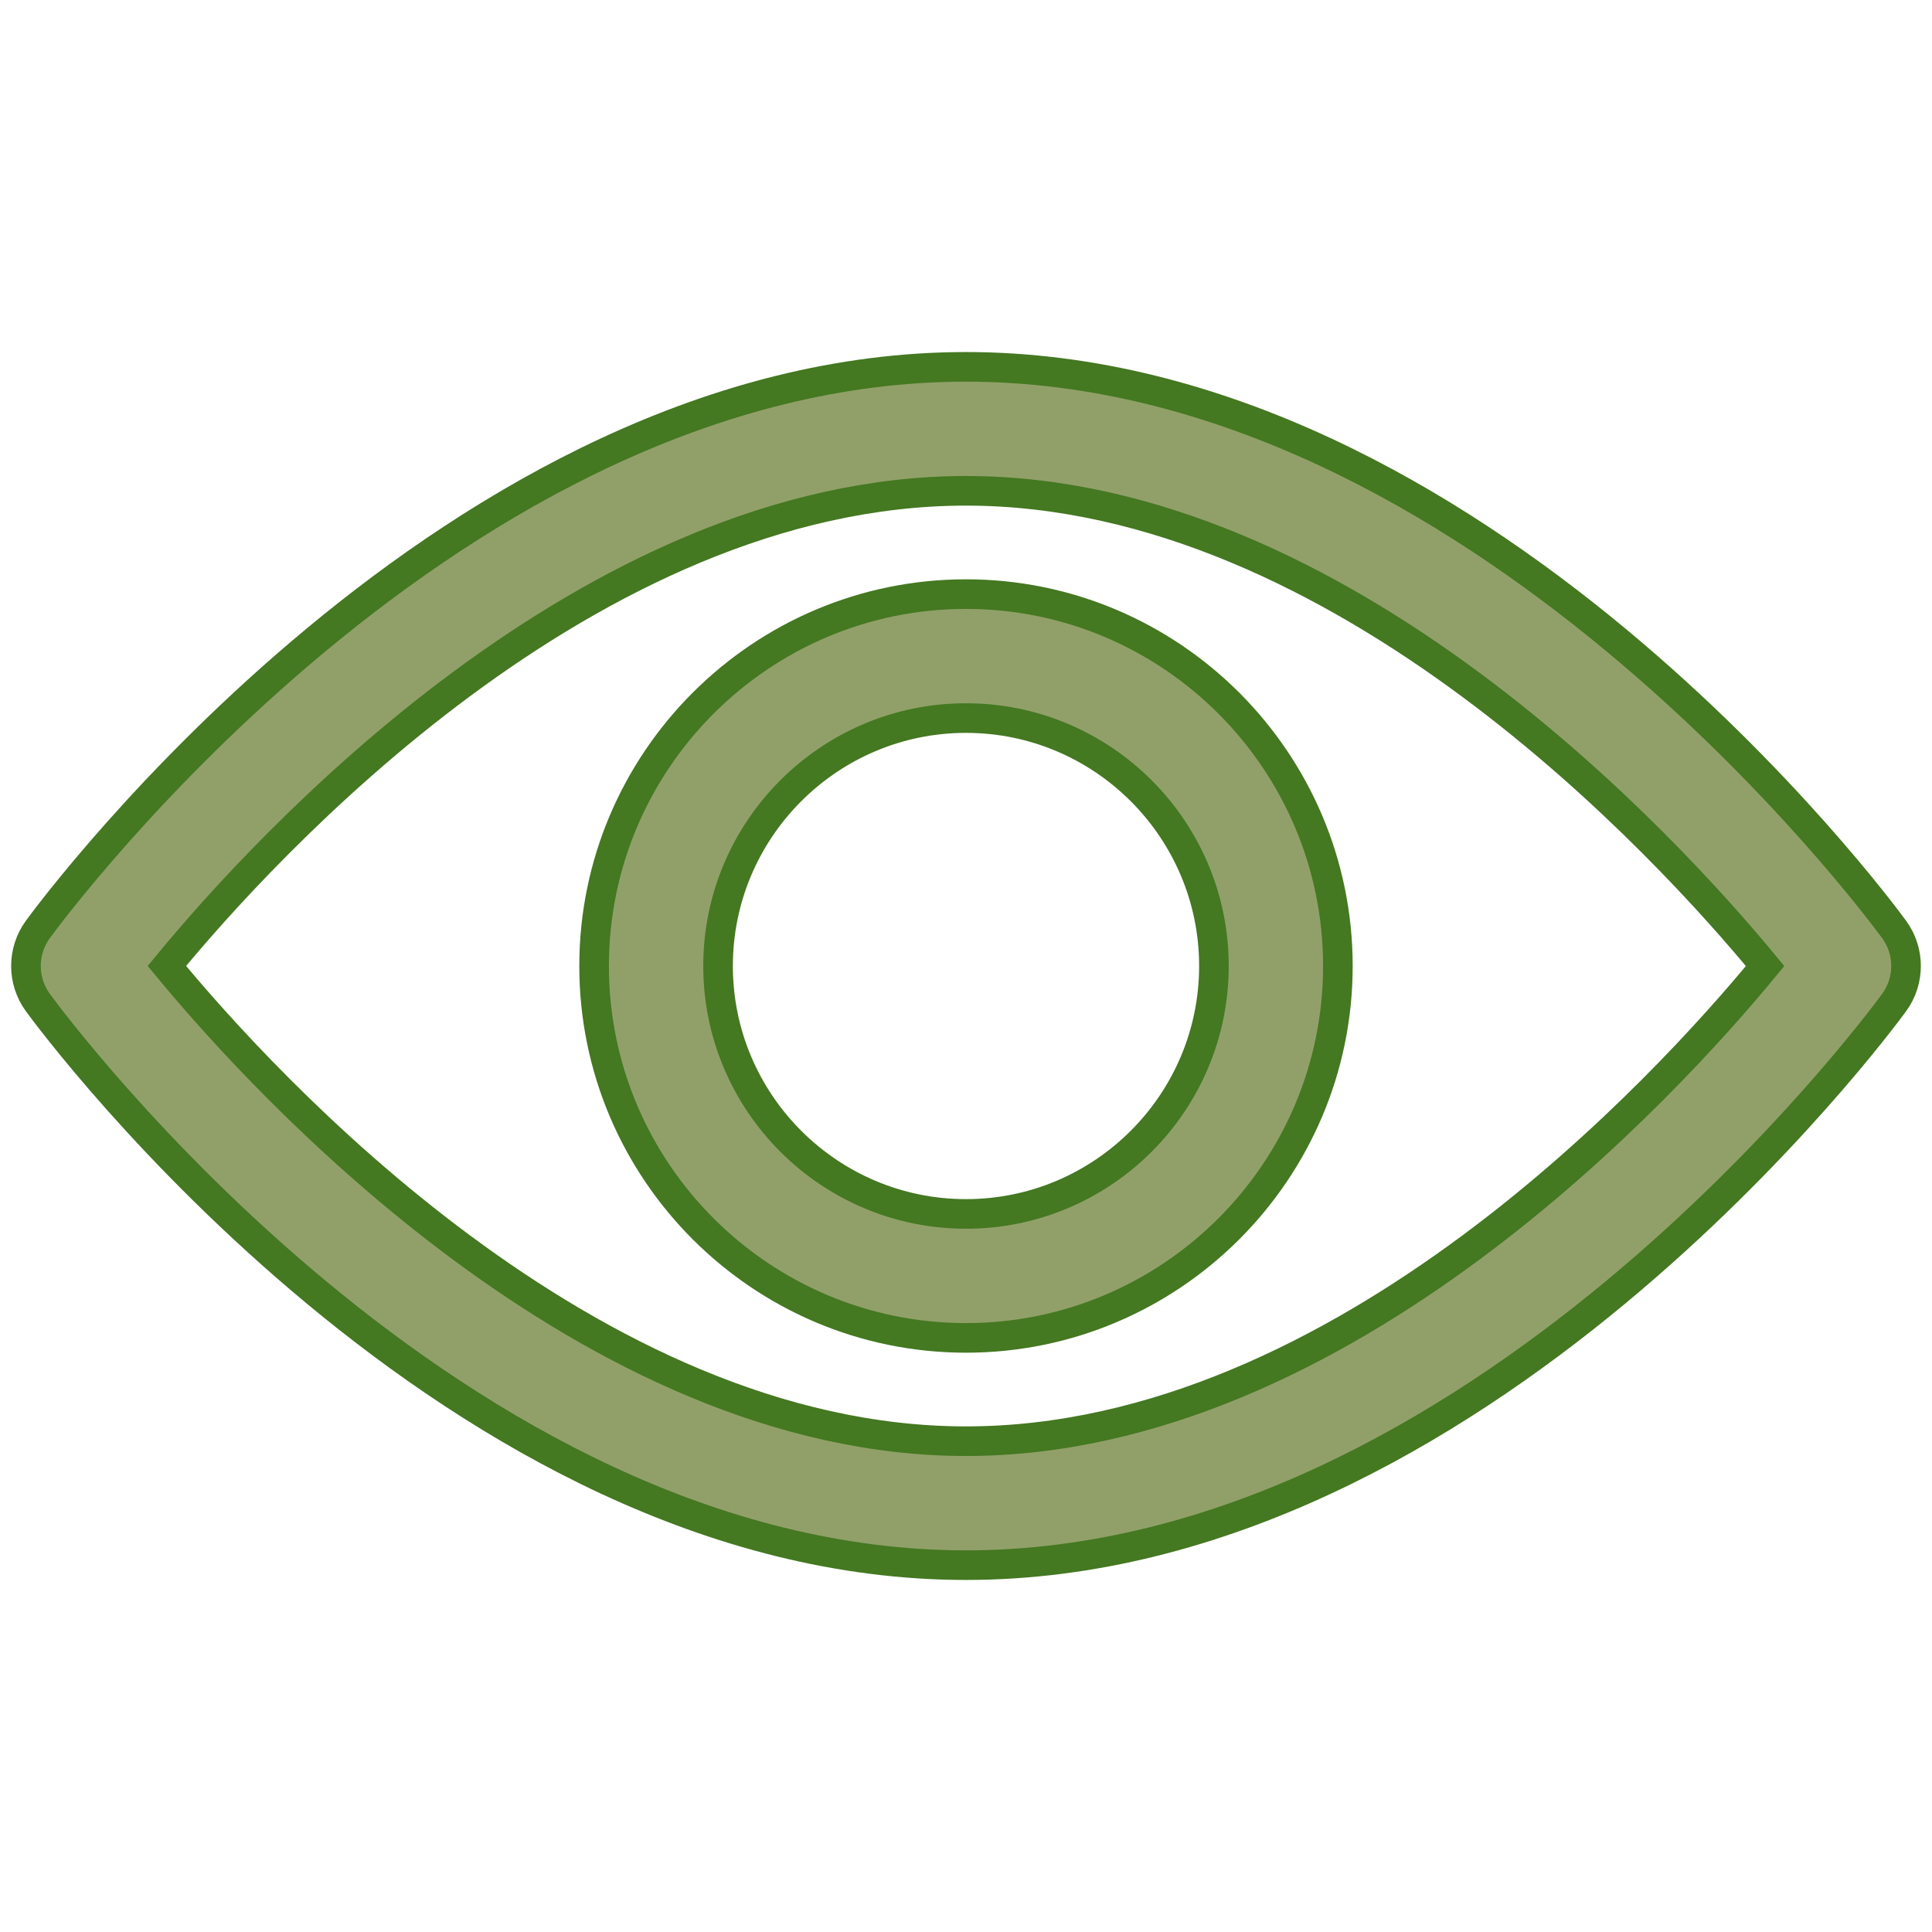
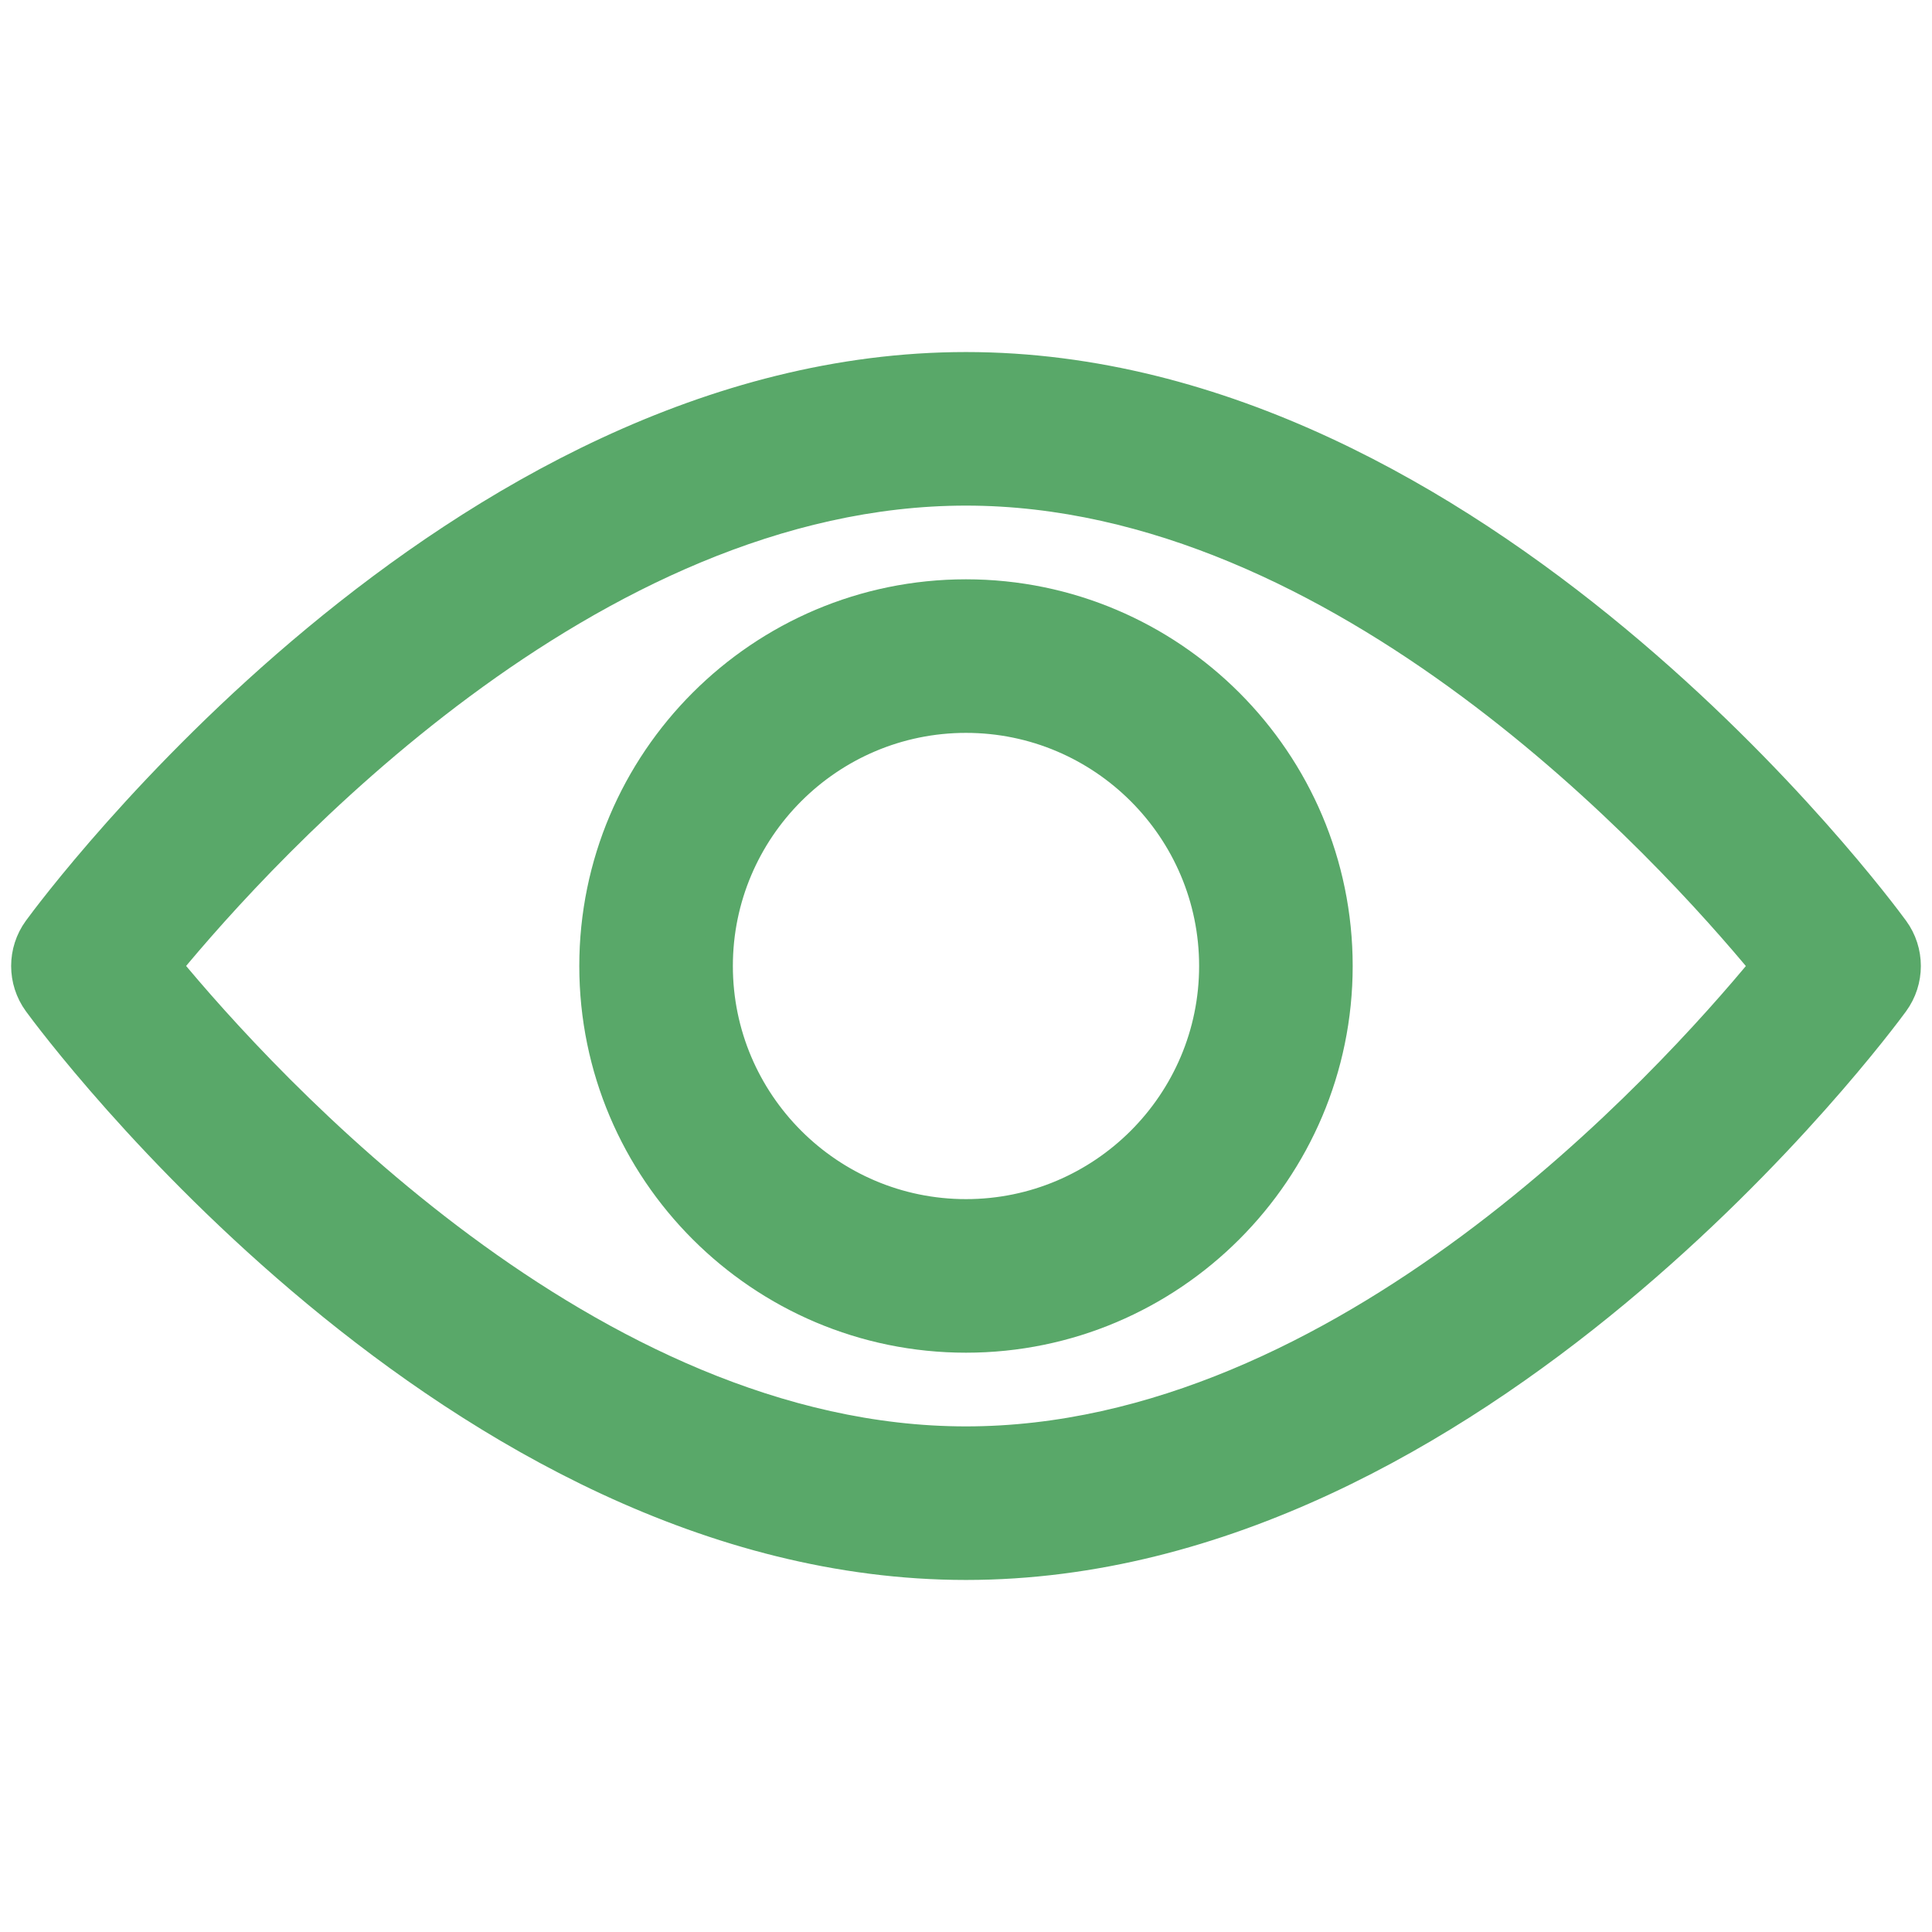
<svg xmlns="http://www.w3.org/2000/svg" version="1.1" id="Capa_1" x="0px" y="0px" viewBox="0 0 512 512" xml:space="preserve" width="512" height="512">
  <defs id="defs975" />
  <g id="g942" transform="translate(-99.31082,-31.5055)">
</g>
  <g id="g944" transform="translate(-99.31082,-31.5055)">
</g>
  <g id="g946" transform="translate(-99.31082,-31.5055)">
</g>
  <g id="g948" transform="translate(-99.31082,-31.5055)">
</g>
  <g id="g950" transform="translate(-99.31082,-31.5055)">
</g>
  <g id="g952" transform="translate(-99.31082,-31.5055)">
</g>
  <g id="g954" transform="translate(-99.31082,-31.5055)">
</g>
  <g id="g956" transform="translate(-99.31082,-31.5055)">
</g>
  <g id="g958" transform="translate(-99.31082,-31.5055)">
</g>
  <g id="g960" transform="translate(-99.31082,-31.5055)">
</g>
  <g id="g962" transform="translate(-99.31082,-31.5055)">
</g>
  <g id="g964" transform="translate(-99.31082,-31.5055)">
</g>
  <g id="g966" transform="translate(-99.31082,-31.5055)">
</g>
  <g id="g968" transform="translate(-99.31082,-31.5055)">
</g>
  <g id="g970" transform="translate(-99.31082,-31.5055)">
</g>
  <g transform="matrix(0.0625,0,0,0.0625,5.338331,-186.9407)" id="g1607" />
  <g transform="matrix(0.0625,0,0,0.0625,5.338331,-186.9407)" id="g1609" />
  <g transform="matrix(0.0625,0,0,0.0625,5.338331,-186.9407)" id="g1611" />
  <g transform="matrix(0.0625,0,0,0.0625,5.338331,-186.9407)" id="g1613" />
  <g transform="matrix(0.0625,0,0,0.0625,5.338331,-186.9407)" id="g1615" />
  <g transform="matrix(0.0625,0,0,0.0625,5.338331,-186.9407)" id="g1617" />
  <g transform="matrix(0.0625,0,0,0.0625,5.338331,-186.9407)" id="g1619" />
  <g transform="matrix(0.0625,0,0,0.0625,5.338331,-186.9407)" id="g1621" />
  <g transform="matrix(0.0625,0,0,0.0625,5.338331,-186.9407)" id="g1623" />
  <g transform="matrix(0.0625,0,0,0.0625,5.338331,-186.9407)" id="g1625" />
  <g transform="matrix(0.0625,0,0,0.0625,5.338331,-186.9407)" id="g1627" />
  <g transform="matrix(0.0625,0,0,0.0625,5.338331,-186.9407)" id="g1629" />
  <g transform="matrix(0.0625,0,0,0.0625,5.338331,-186.9407)" id="g1631" />
  <g transform="matrix(0.0625,0,0,0.0625,5.338331,-186.9407)" id="g1633" />
  <g transform="matrix(0.0625,0,0,0.0625,5.338331,-186.9407)" id="g1635" />
-   <g style="fill:#91a069;fill-opacity:1;stroke:#447821;stroke-width:8.061;stroke-miterlimit:4;stroke-dasharray:none" id="g3479" transform="matrix(0.9731447,0,0,0.9731447,6.875575,6.875449)">
-     <g style="fill:#91a069;fill-opacity:1;stroke:#447821;stroke-width:8.061;stroke-miterlimit:4;stroke-dasharray:none" id="g3455">
-       <g style="fill:#91a069;fill-opacity:1;stroke:#447821;stroke-width:8.061;stroke-miterlimit:4;stroke-dasharray:none" id="g2828">
-         <g style="fill:#91a069;fill-opacity:1;stroke:#447821;stroke-width:8.061;stroke-miterlimit:4;stroke-dasharray:none" id="g2826">
-           <path style="fill:#91a069;fill-opacity:1;stroke:#447821;stroke-width:8.061;stroke-miterlimit:4;stroke-dasharray:none" d="M 508.745,246.041 C 504.171,239.784 395.188,92.835 255.997,92.835 c -139.191,0 -248.179,146.949 -252.748,153.2 -4.332,5.936 -4.332,13.987 0,19.923 4.569,6.257 113.557,153.206 252.748,153.206 139.191,0 248.174,-146.95 252.748,-153.201 4.338,-5.935 4.338,-13.992 0,-19.922 z M 255.997,385.406 c -102.529,0 -191.33,-97.533 -217.617,-129.418 26.253,-31.913 114.868,-129.395 217.617,-129.395 102.524,0 191.319,97.516 217.617,129.418 -26.253,31.912 -114.868,129.395 -217.617,129.395 z" id="path2824" />
+   <g style="fill:#59a869;fill-opacity:1;stroke:#59a869;stroke-width:8.061;stroke-miterlimit:4;stroke-dasharray:none;stroke-opacity:1" id="g3479" transform="matrix(0.9731447,0,0,0.9731447,6.875575,6.875449)">
+     <g style="fill:#59a869;fill-opacity:1;stroke:#59a869;stroke-width:8.061;stroke-miterlimit:4;stroke-dasharray:none;stroke-opacity:1" id="g3455">
+       <g style="fill:#59a869;fill-opacity:1;stroke:#59a869;stroke-width:8.061;stroke-miterlimit:4;stroke-dasharray:none;stroke-opacity:1" id="g2828">
+         <g style="fill:#59a869;fill-opacity:1;stroke:#59a869;stroke-width:8.061;stroke-miterlimit:4;stroke-dasharray:none;stroke-opacity:1" id="g2826">
+           <path style="fill:#59a869;fill-opacity:1;stroke:#59a869;stroke-width:8.061;stroke-miterlimit:4;stroke-dasharray:none;stroke-opacity:1" d="M 508.745,246.041 C 504.171,239.784 395.188,92.835 255.997,92.835 c -139.191,0 -248.179,146.949 -252.748,153.2 -4.332,5.936 -4.332,13.987 0,19.923 4.569,6.257 113.557,153.206 252.748,153.206 139.191,0 248.174,-146.95 252.748,-153.201 4.338,-5.935 4.338,-13.992 0,-19.922 z M 255.997,385.406 c -102.529,0 -191.33,-97.533 -217.617,-129.418 26.253,-31.913 114.868,-129.395 217.617,-129.395 102.524,0 191.319,97.516 217.617,129.418 -26.253,31.912 -114.868,129.395 -217.617,129.395 z" id="path2824" />
        </g>
      </g>
-       <g style="fill:#91a069;fill-opacity:1;stroke:#447821;stroke-width:8.061;stroke-miterlimit:4;stroke-dasharray:none" id="g2834">
-         <g style="fill:#91a069;fill-opacity:1;stroke:#447821;stroke-width:8.061;stroke-miterlimit:4;stroke-dasharray:none" id="g2832">
-           <path style="fill:#91a069;fill-opacity:1;stroke:#447821;stroke-width:8.061;stroke-miterlimit:4;stroke-dasharray:none" d="m 255.997,154.725 c -55.842,0 -101.275,45.433 -101.275,101.275 0,55.842 45.433,101.275 101.275,101.275 55.842,0 101.275,-45.433 101.275,-101.275 0,-55.842 -45.433,-101.275 -101.275,-101.275 z m 0,168.791 c -37.23,0 -67.516,-30.287 -67.516,-67.516 0,-37.229 30.287,-67.516 67.516,-67.516 37.229,0 67.516,30.287 67.516,67.516 0,37.229 -30.286,67.516 -67.516,67.516 z" id="path2830" />
+       <g style="fill:#59a869;fill-opacity:1;stroke:#59a869;stroke-width:8.061;stroke-miterlimit:4;stroke-dasharray:none;stroke-opacity:1" id="g2834">
+         <g style="fill:#59a869;fill-opacity:1;stroke:#59a869;stroke-width:8.061;stroke-miterlimit:4;stroke-dasharray:none;stroke-opacity:1" id="g2832">
+           <path style="fill:#59a869;fill-opacity:1;stroke:#59a869;stroke-width:8.061;stroke-miterlimit:4;stroke-dasharray:none;stroke-opacity:1" d="m 255.997,154.725 c -55.842,0 -101.275,45.433 -101.275,101.275 0,55.842 45.433,101.275 101.275,101.275 55.842,0 101.275,-45.433 101.275,-101.275 0,-55.842 -45.433,-101.275 -101.275,-101.275 z m 0,168.791 c -37.23,0 -67.516,-30.287 -67.516,-67.516 0,-37.229 30.287,-67.516 67.516,-67.516 37.229,0 67.516,30.287 67.516,67.516 0,37.229 -30.286,67.516 -67.516,67.516 z" id="path2830" />
        </g>
      </g>
-       <g style="fill:#91a069;fill-opacity:1;stroke:#447821;stroke-width:8.061;stroke-miterlimit:4;stroke-dasharray:none" id="g2836" />
-       <g style="fill:#91a069;fill-opacity:1;stroke:#447821;stroke-width:8.061;stroke-miterlimit:4;stroke-dasharray:none" id="g2838" />
-       <g style="fill:#91a069;fill-opacity:1;stroke:#447821;stroke-width:8.061;stroke-miterlimit:4;stroke-dasharray:none" id="g2840" />
-       <g style="fill:#91a069;fill-opacity:1;stroke:#447821;stroke-width:8.061;stroke-miterlimit:4;stroke-dasharray:none" id="g2842" />
-       <g style="fill:#91a069;fill-opacity:1;stroke:#447821;stroke-width:8.061;stroke-miterlimit:4;stroke-dasharray:none" id="g2844" />
-       <g style="fill:#91a069;fill-opacity:1;stroke:#447821;stroke-width:8.061;stroke-miterlimit:4;stroke-dasharray:none" id="g2846" />
-       <g style="fill:#91a069;fill-opacity:1;stroke:#447821;stroke-width:8.061;stroke-miterlimit:4;stroke-dasharray:none" id="g2848" />
-       <g style="fill:#91a069;fill-opacity:1;stroke:#447821;stroke-width:8.061;stroke-miterlimit:4;stroke-dasharray:none" id="g2850" />
-       <g style="fill:#91a069;fill-opacity:1;stroke:#447821;stroke-width:8.061;stroke-miterlimit:4;stroke-dasharray:none" id="g2852" />
-       <g style="fill:#91a069;fill-opacity:1;stroke:#447821;stroke-width:8.061;stroke-miterlimit:4;stroke-dasharray:none" id="g2854" />
-       <g style="fill:#91a069;fill-opacity:1;stroke:#447821;stroke-width:8.061;stroke-miterlimit:4;stroke-dasharray:none" id="g2856" />
-       <g style="fill:#91a069;fill-opacity:1;stroke:#447821;stroke-width:8.061;stroke-miterlimit:4;stroke-dasharray:none" id="g2858" />
-       <g style="fill:#91a069;fill-opacity:1;stroke:#447821;stroke-width:8.061;stroke-miterlimit:4;stroke-dasharray:none" id="g2860" />
-       <g style="fill:#91a069;fill-opacity:1;stroke:#447821;stroke-width:8.061;stroke-miterlimit:4;stroke-dasharray:none" id="g2862" />
-       <g style="fill:#91a069;fill-opacity:1;stroke:#447821;stroke-width:8.061;stroke-miterlimit:4;stroke-dasharray:none" id="g2864" />
+       <g style="fill:#59a869;fill-opacity:1;stroke:#59a869;stroke-width:8.061;stroke-miterlimit:4;stroke-dasharray:none;stroke-opacity:1" id="g2836" />
+       <g style="fill:#59a869;fill-opacity:1;stroke:#59a869;stroke-width:8.061;stroke-miterlimit:4;stroke-dasharray:none;stroke-opacity:1" id="g2838" />
+       <g style="fill:#59a869;fill-opacity:1;stroke:#59a869;stroke-width:8.061;stroke-miterlimit:4;stroke-dasharray:none;stroke-opacity:1" id="g2840" />
+       <g style="fill:#59a869;fill-opacity:1;stroke:#59a869;stroke-width:8.061;stroke-miterlimit:4;stroke-dasharray:none;stroke-opacity:1" id="g2842" />
+       <g style="fill:#59a869;fill-opacity:1;stroke:#59a869;stroke-width:8.061;stroke-miterlimit:4;stroke-dasharray:none;stroke-opacity:1" id="g2844" />
+       <g style="fill:#59a869;fill-opacity:1;stroke:#59a869;stroke-width:8.061;stroke-miterlimit:4;stroke-dasharray:none;stroke-opacity:1" id="g2846" />
+       <g style="fill:#59a869;fill-opacity:1;stroke:#59a869;stroke-width:8.061;stroke-miterlimit:4;stroke-dasharray:none;stroke-opacity:1" id="g2848" />
+       <g style="fill:#59a869;fill-opacity:1;stroke:#59a869;stroke-width:8.061;stroke-miterlimit:4;stroke-dasharray:none;stroke-opacity:1" id="g2850" />
+       <g style="fill:#59a869;fill-opacity:1;stroke:#59a869;stroke-width:8.061;stroke-miterlimit:4;stroke-dasharray:none;stroke-opacity:1" id="g2852" />
+       <g style="fill:#59a869;fill-opacity:1;stroke:#59a869;stroke-width:8.061;stroke-miterlimit:4;stroke-dasharray:none;stroke-opacity:1" id="g2854" />
+       <g style="fill:#59a869;fill-opacity:1;stroke:#59a869;stroke-width:8.061;stroke-miterlimit:4;stroke-dasharray:none;stroke-opacity:1" id="g2856" />
+       <g style="fill:#59a869;fill-opacity:1;stroke:#59a869;stroke-width:8.061;stroke-miterlimit:4;stroke-dasharray:none;stroke-opacity:1" id="g2858" />
+       <g style="fill:#59a869;fill-opacity:1;stroke:#59a869;stroke-width:8.061;stroke-miterlimit:4;stroke-dasharray:none;stroke-opacity:1" id="g2860" />
+       <g style="fill:#59a869;fill-opacity:1;stroke:#59a869;stroke-width:8.061;stroke-miterlimit:4;stroke-dasharray:none;stroke-opacity:1" id="g2862" />
+       <g style="fill:#59a869;fill-opacity:1;stroke:#59a869;stroke-width:8.061;stroke-miterlimit:4;stroke-dasharray:none;stroke-opacity:1" id="g2864" />
    </g>
  </g>
</svg>
